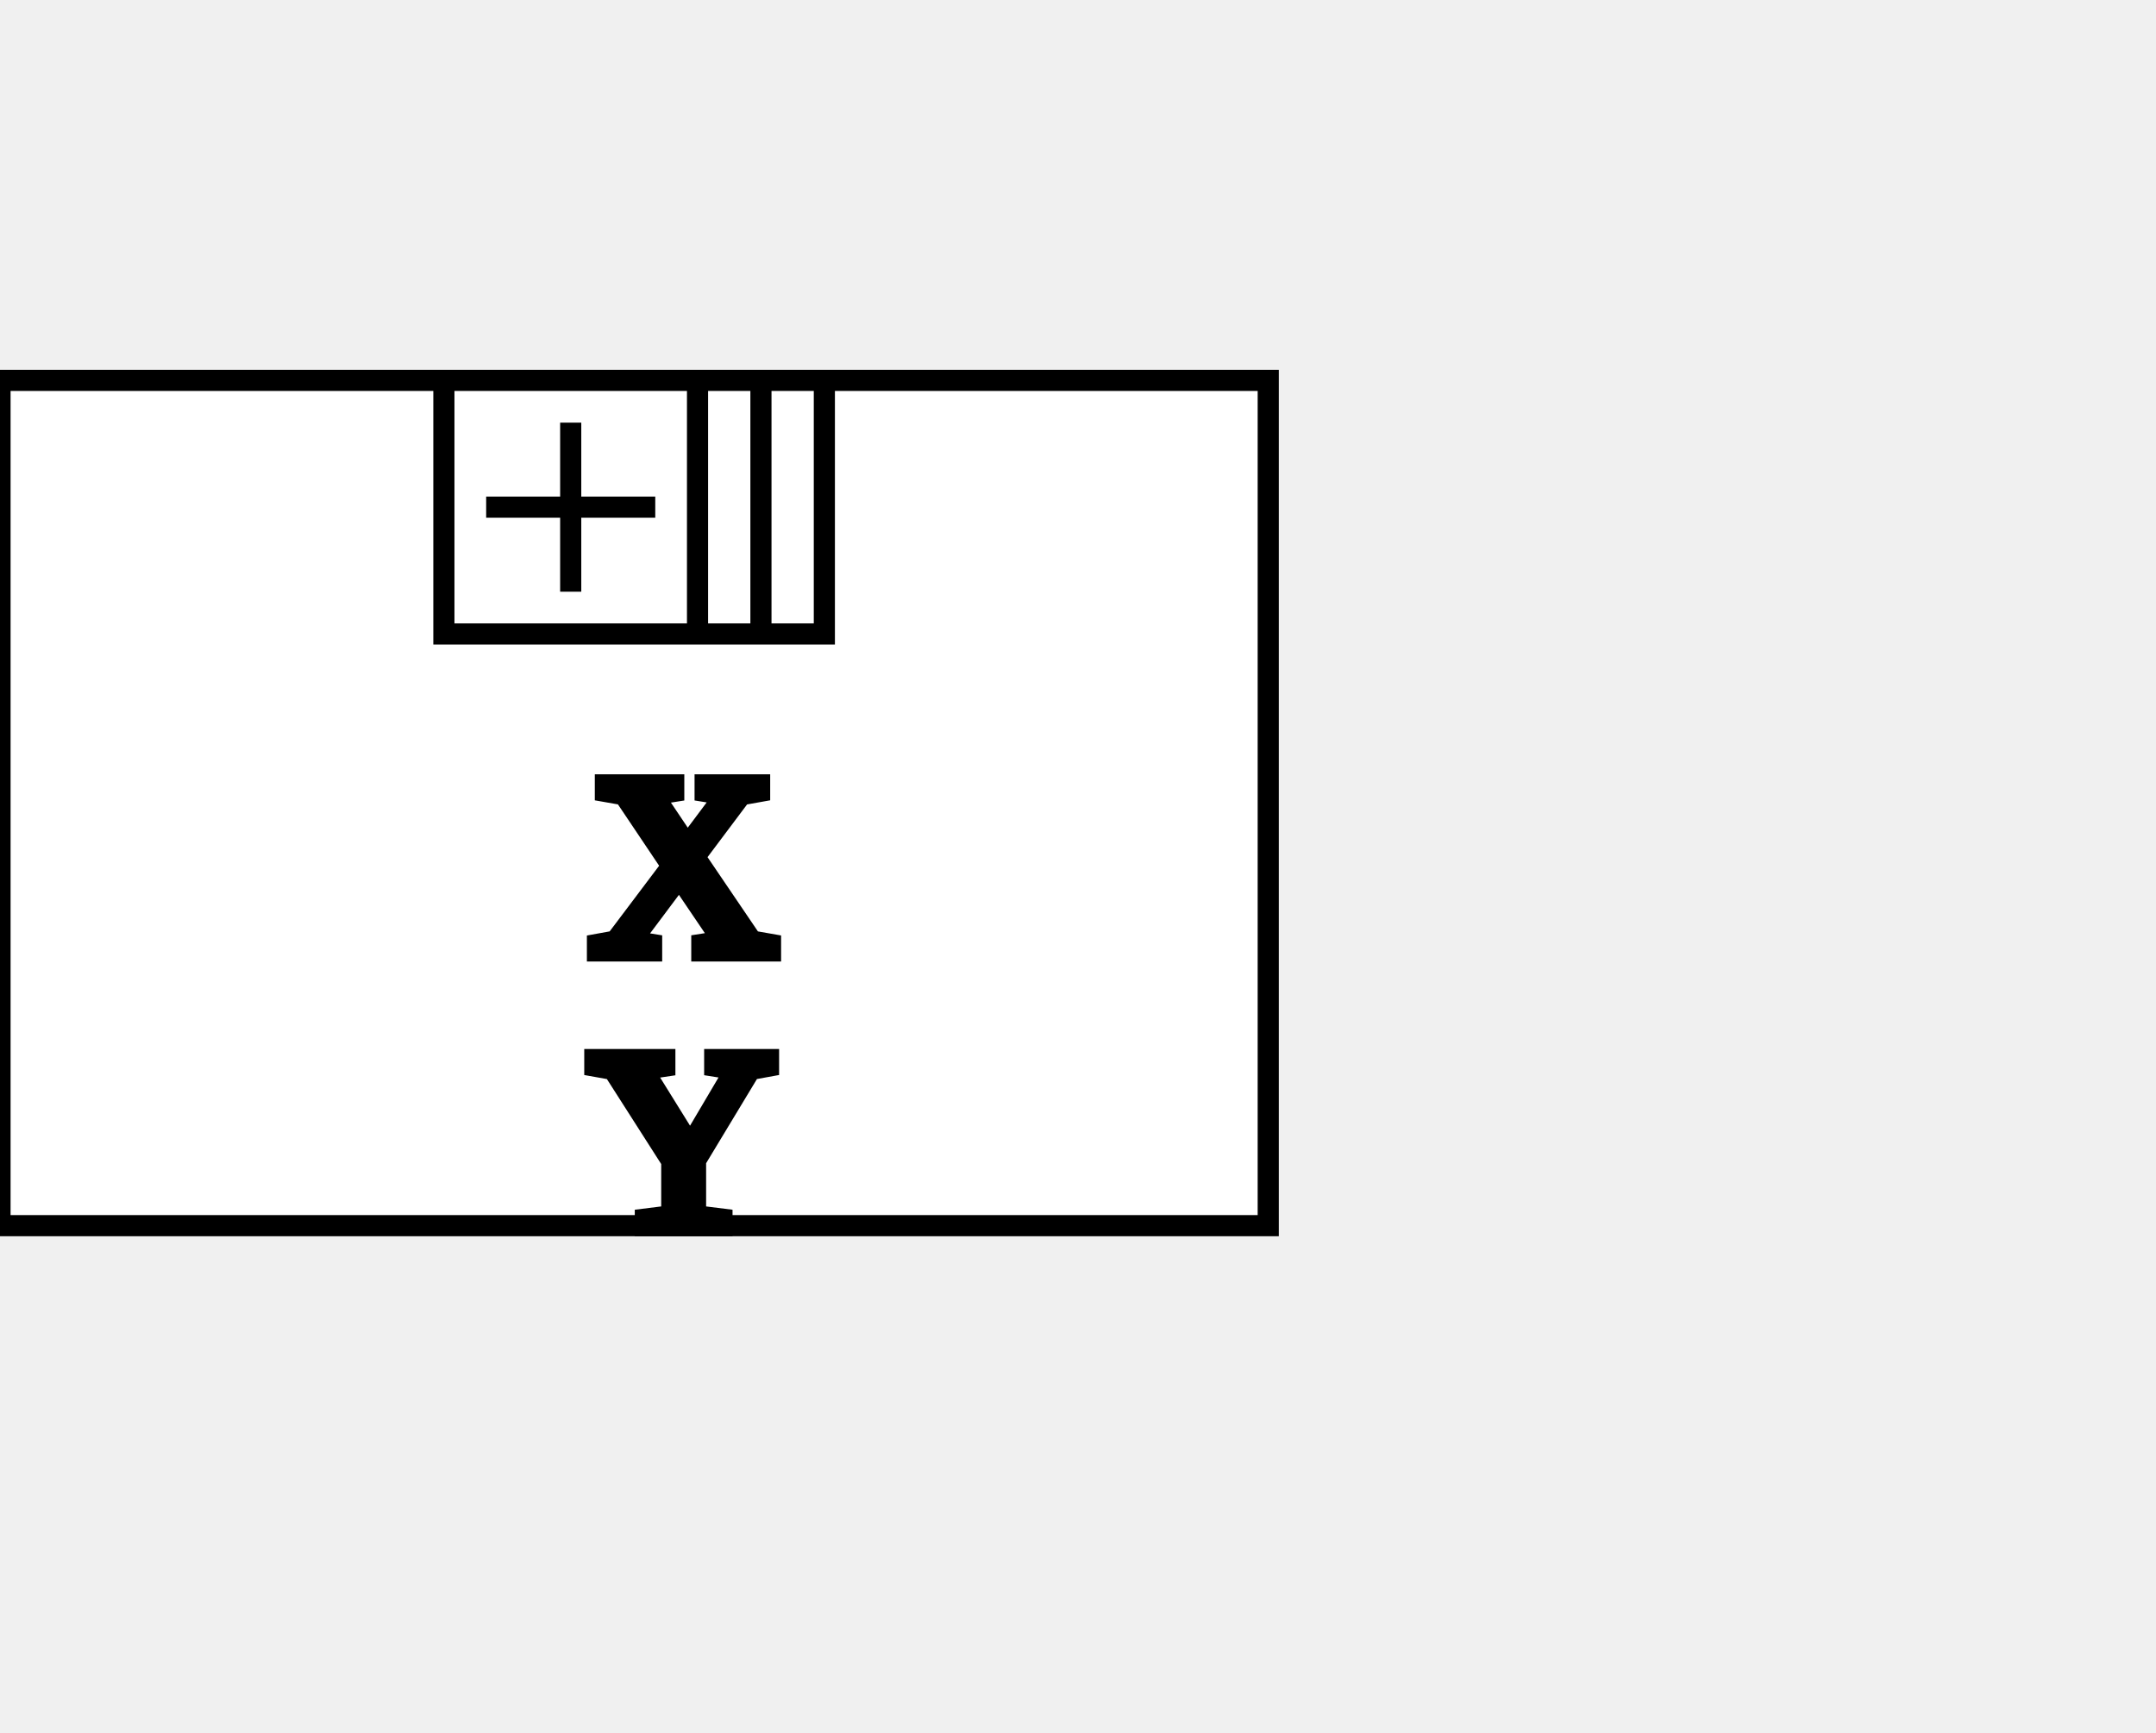
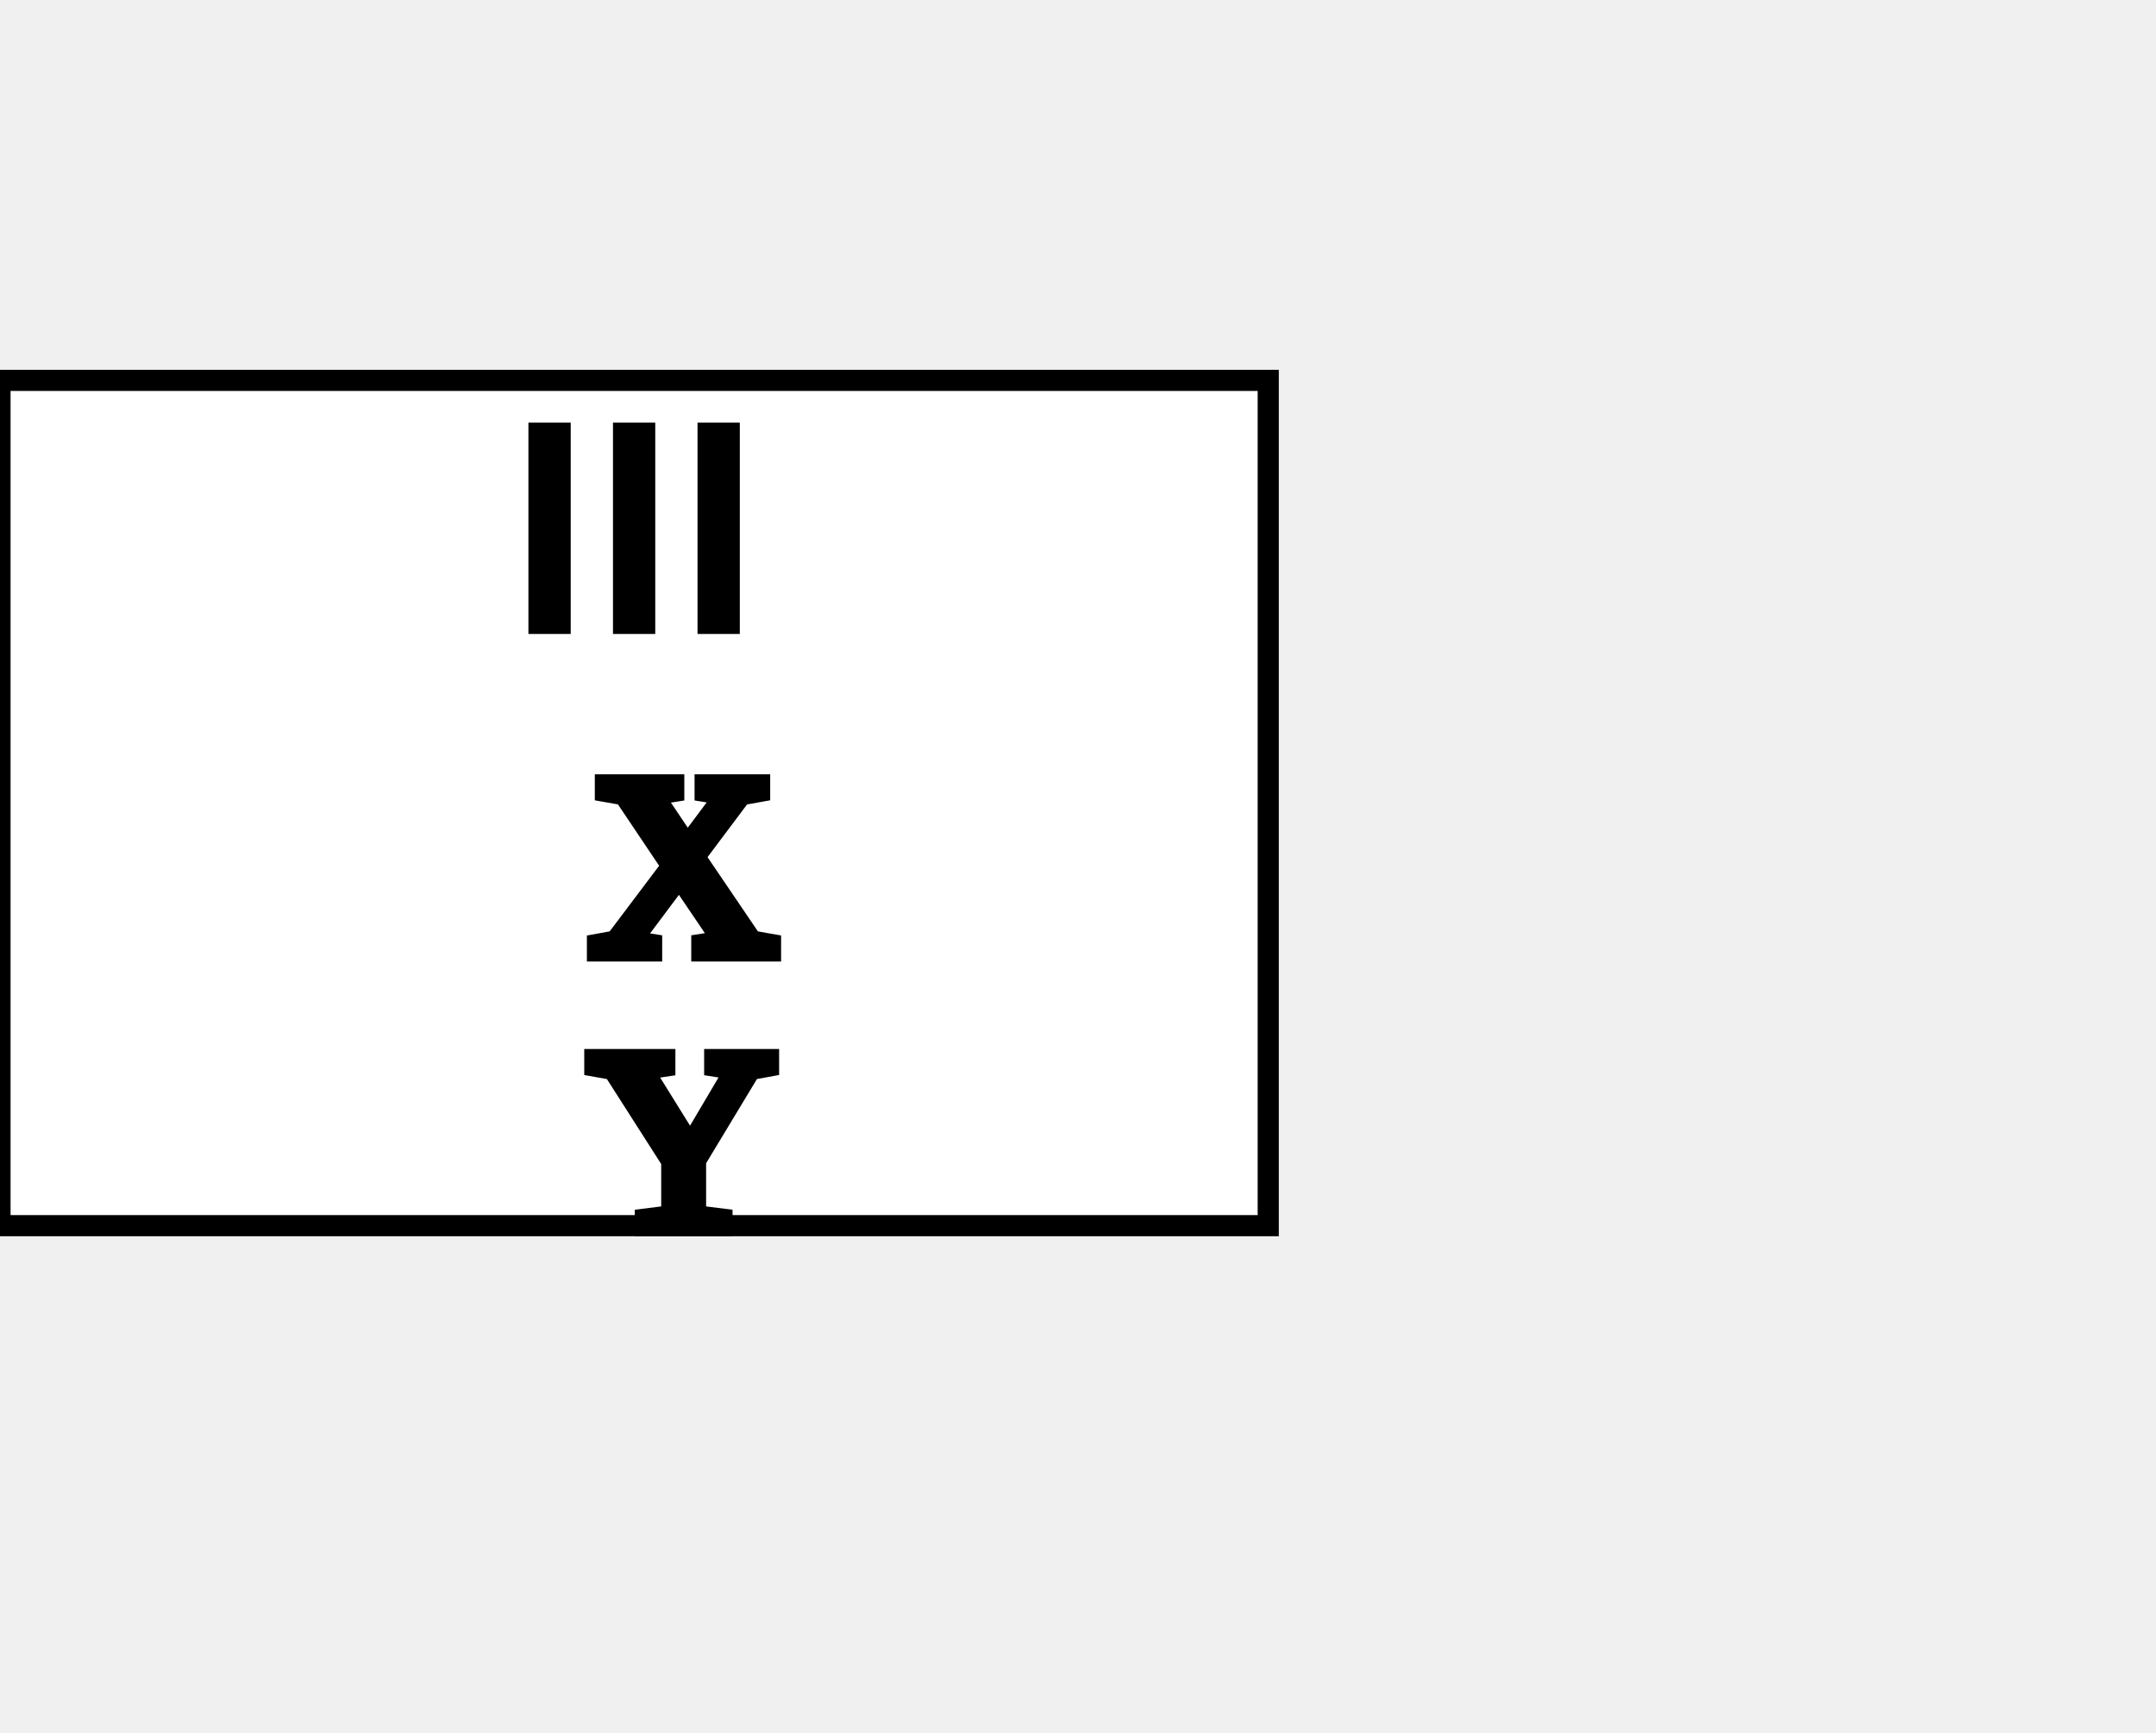
<svg xmlns="http://www.w3.org/2000/svg" xmlns:ns1="http://www.b3mn.org/oryx" width="102" height="82" version="1.0">
  <defs />
  <ns1:magnets>
    <ns1:magnet ns1:cx="0" ns1:cy="38" ns1:anchors="left" />
    <ns1:magnet ns1:cx="30" ns1:cy="58" ns1:anchors="bottom" />
    <ns1:magnet ns1:cx="60" ns1:cy="38" ns1:anchors="right" />
    <ns1:magnet ns1:cx="30" ns1:cy="18" ns1:anchors="top" ns1:default="yes" />
    <ns1:magnet ns1:cx="30" ns1:cy="38" ns1:default="yes" />
  </ns1:magnets>
  <g pointer-events="fill" ns1:minimumSize="15 10" ns1:maximumSize="240 160">
    <g id="scoreList">
      <rect ns1:resize="vertical horizontal" ns1:anchors="top bottom left right" fill="white" stroke="black" height="40" width="60" y="18" x="0" />
-       <path ns1:anchors="top" d="m21,18v12h12v-12m-6,2v8m-4,-4h8m5,-6v12m3,-12v12h-6" stroke="black" fill="none" />
+       <path ns1:anchors="top" stroke-width="2" d="m26,20v10m4,-10v10m4,-10v10" stroke="black" fill="none" />
    </g>
    <text font-size="12" id="functionlist" x="28" y="45" ns1:align="middle center" stroke="black" ns1:fittoelem="scoreList">X</text>
    <text font-size="12" id="namelist" x="28" y="58" ns1:align="top center" stroke="black" ns1:fittoelem="scoreList">Y</text>
  </g>
</svg>
